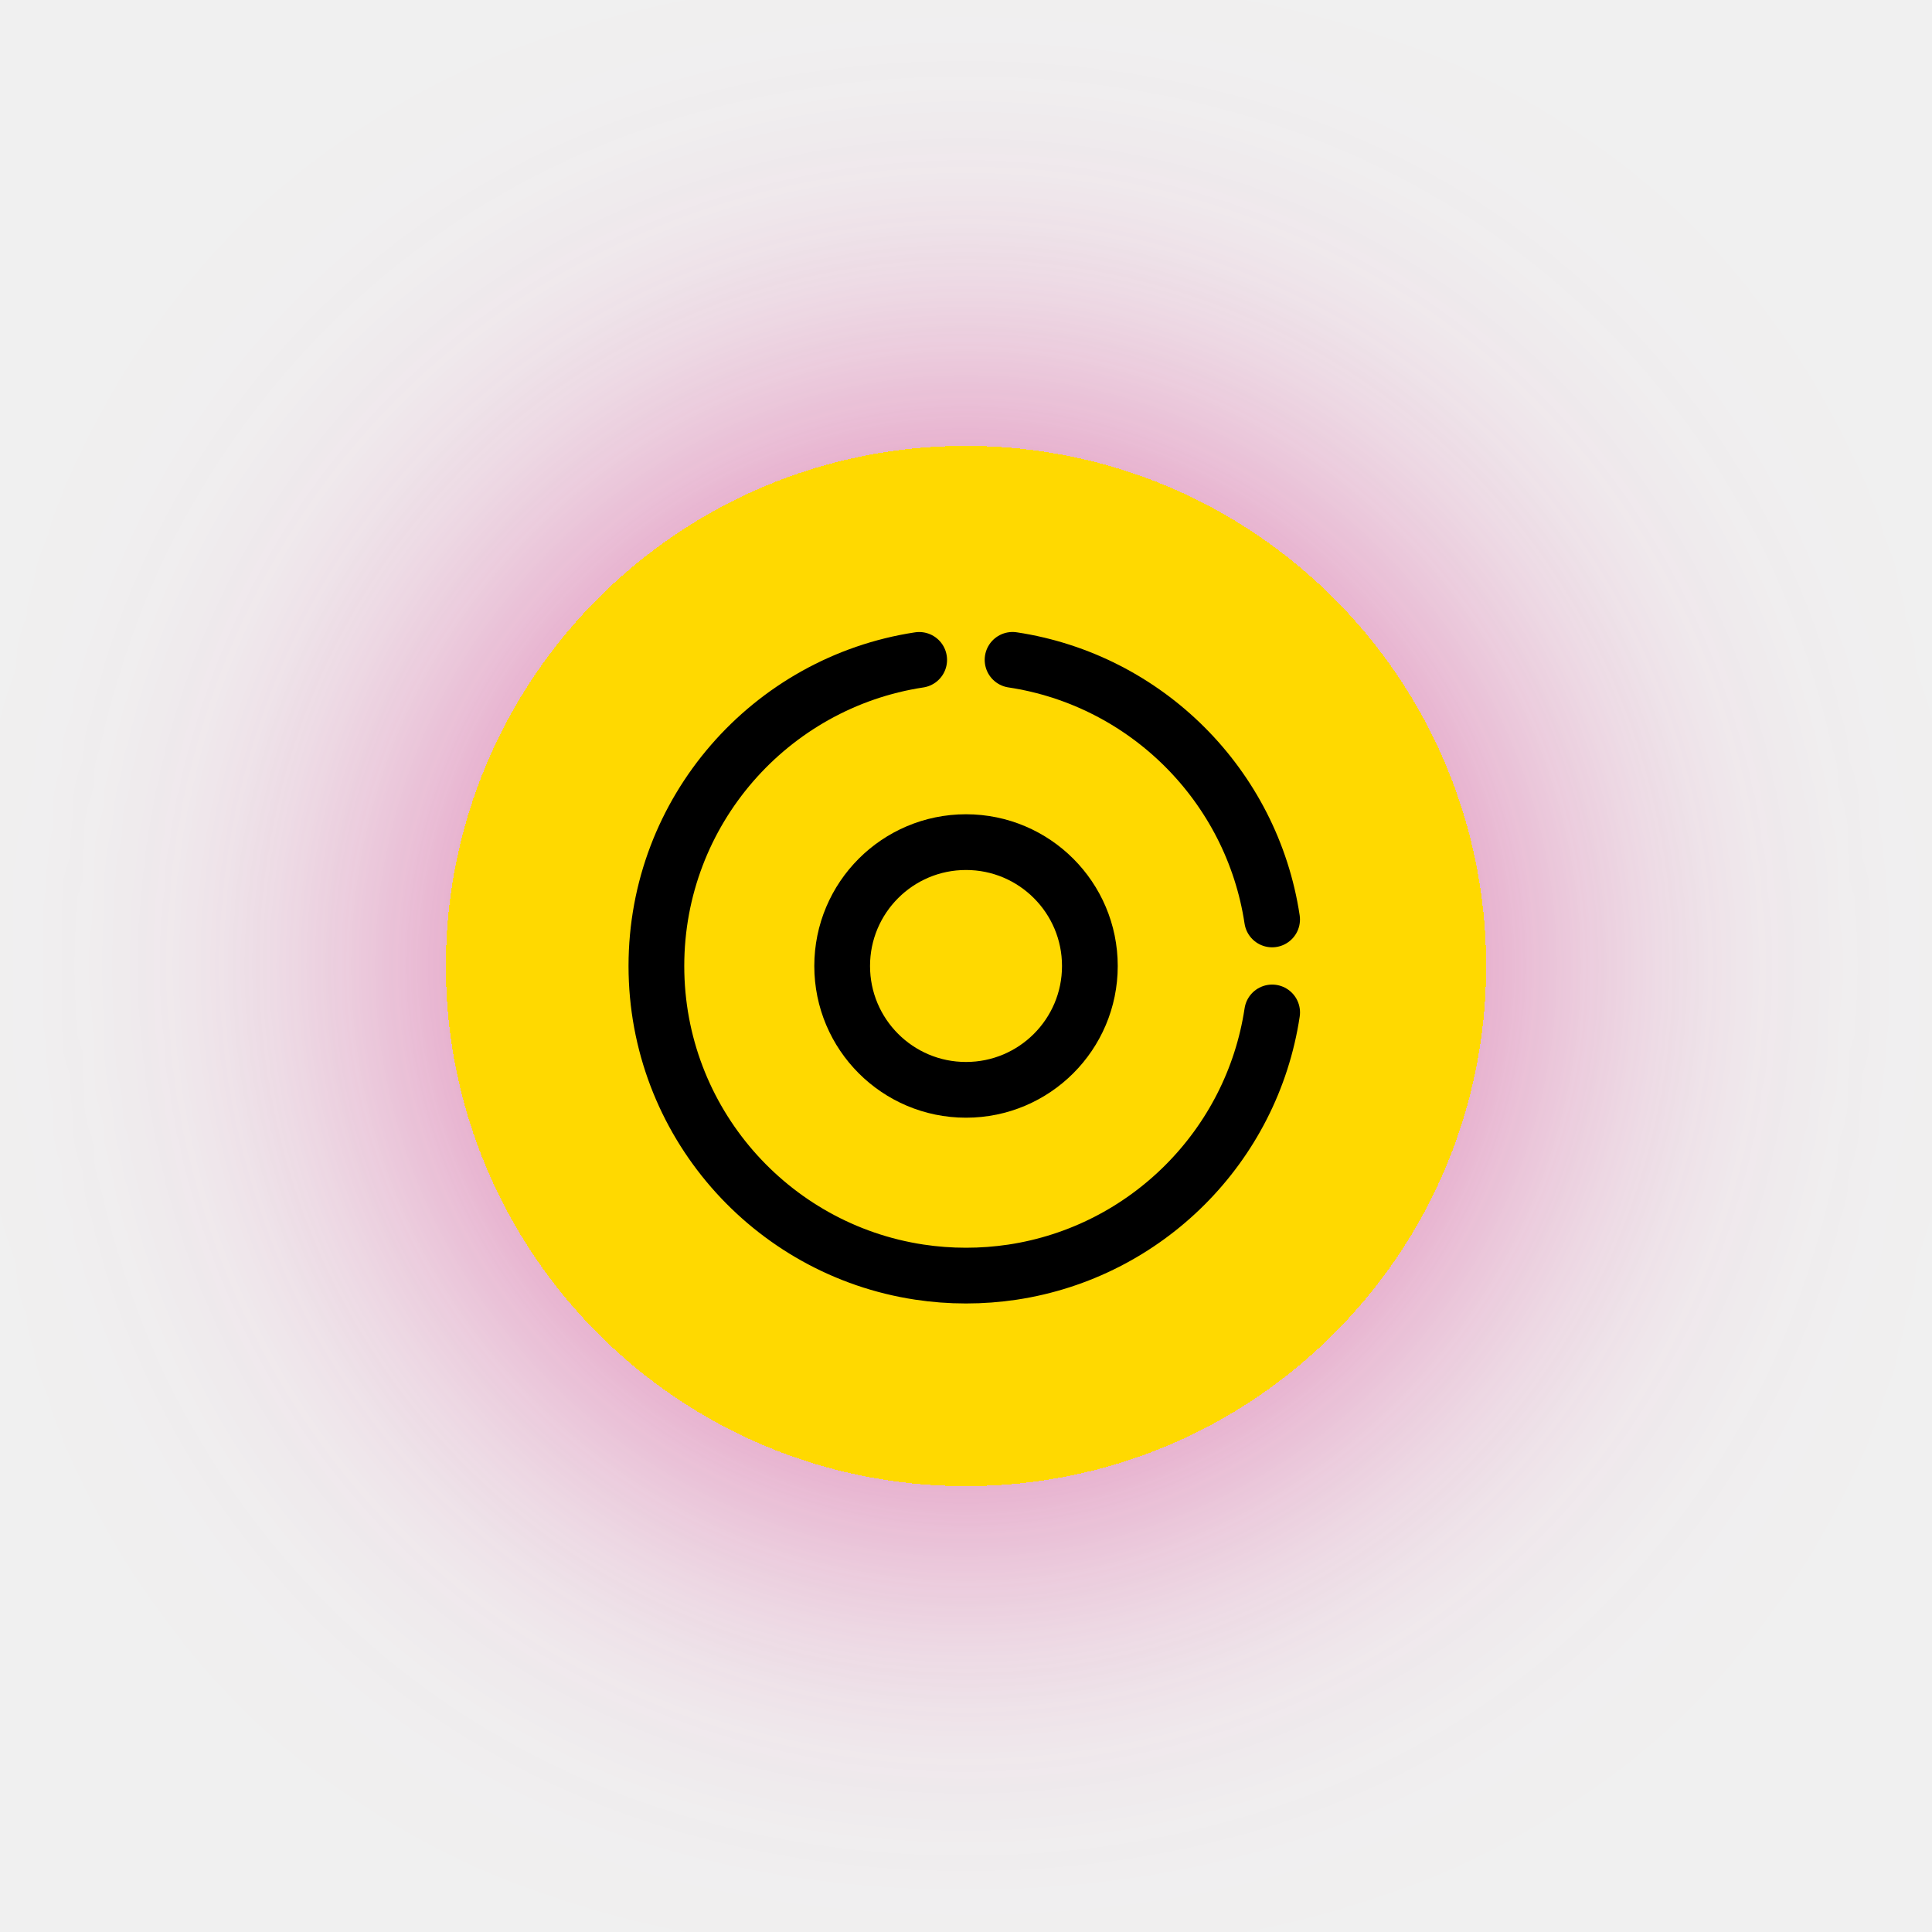
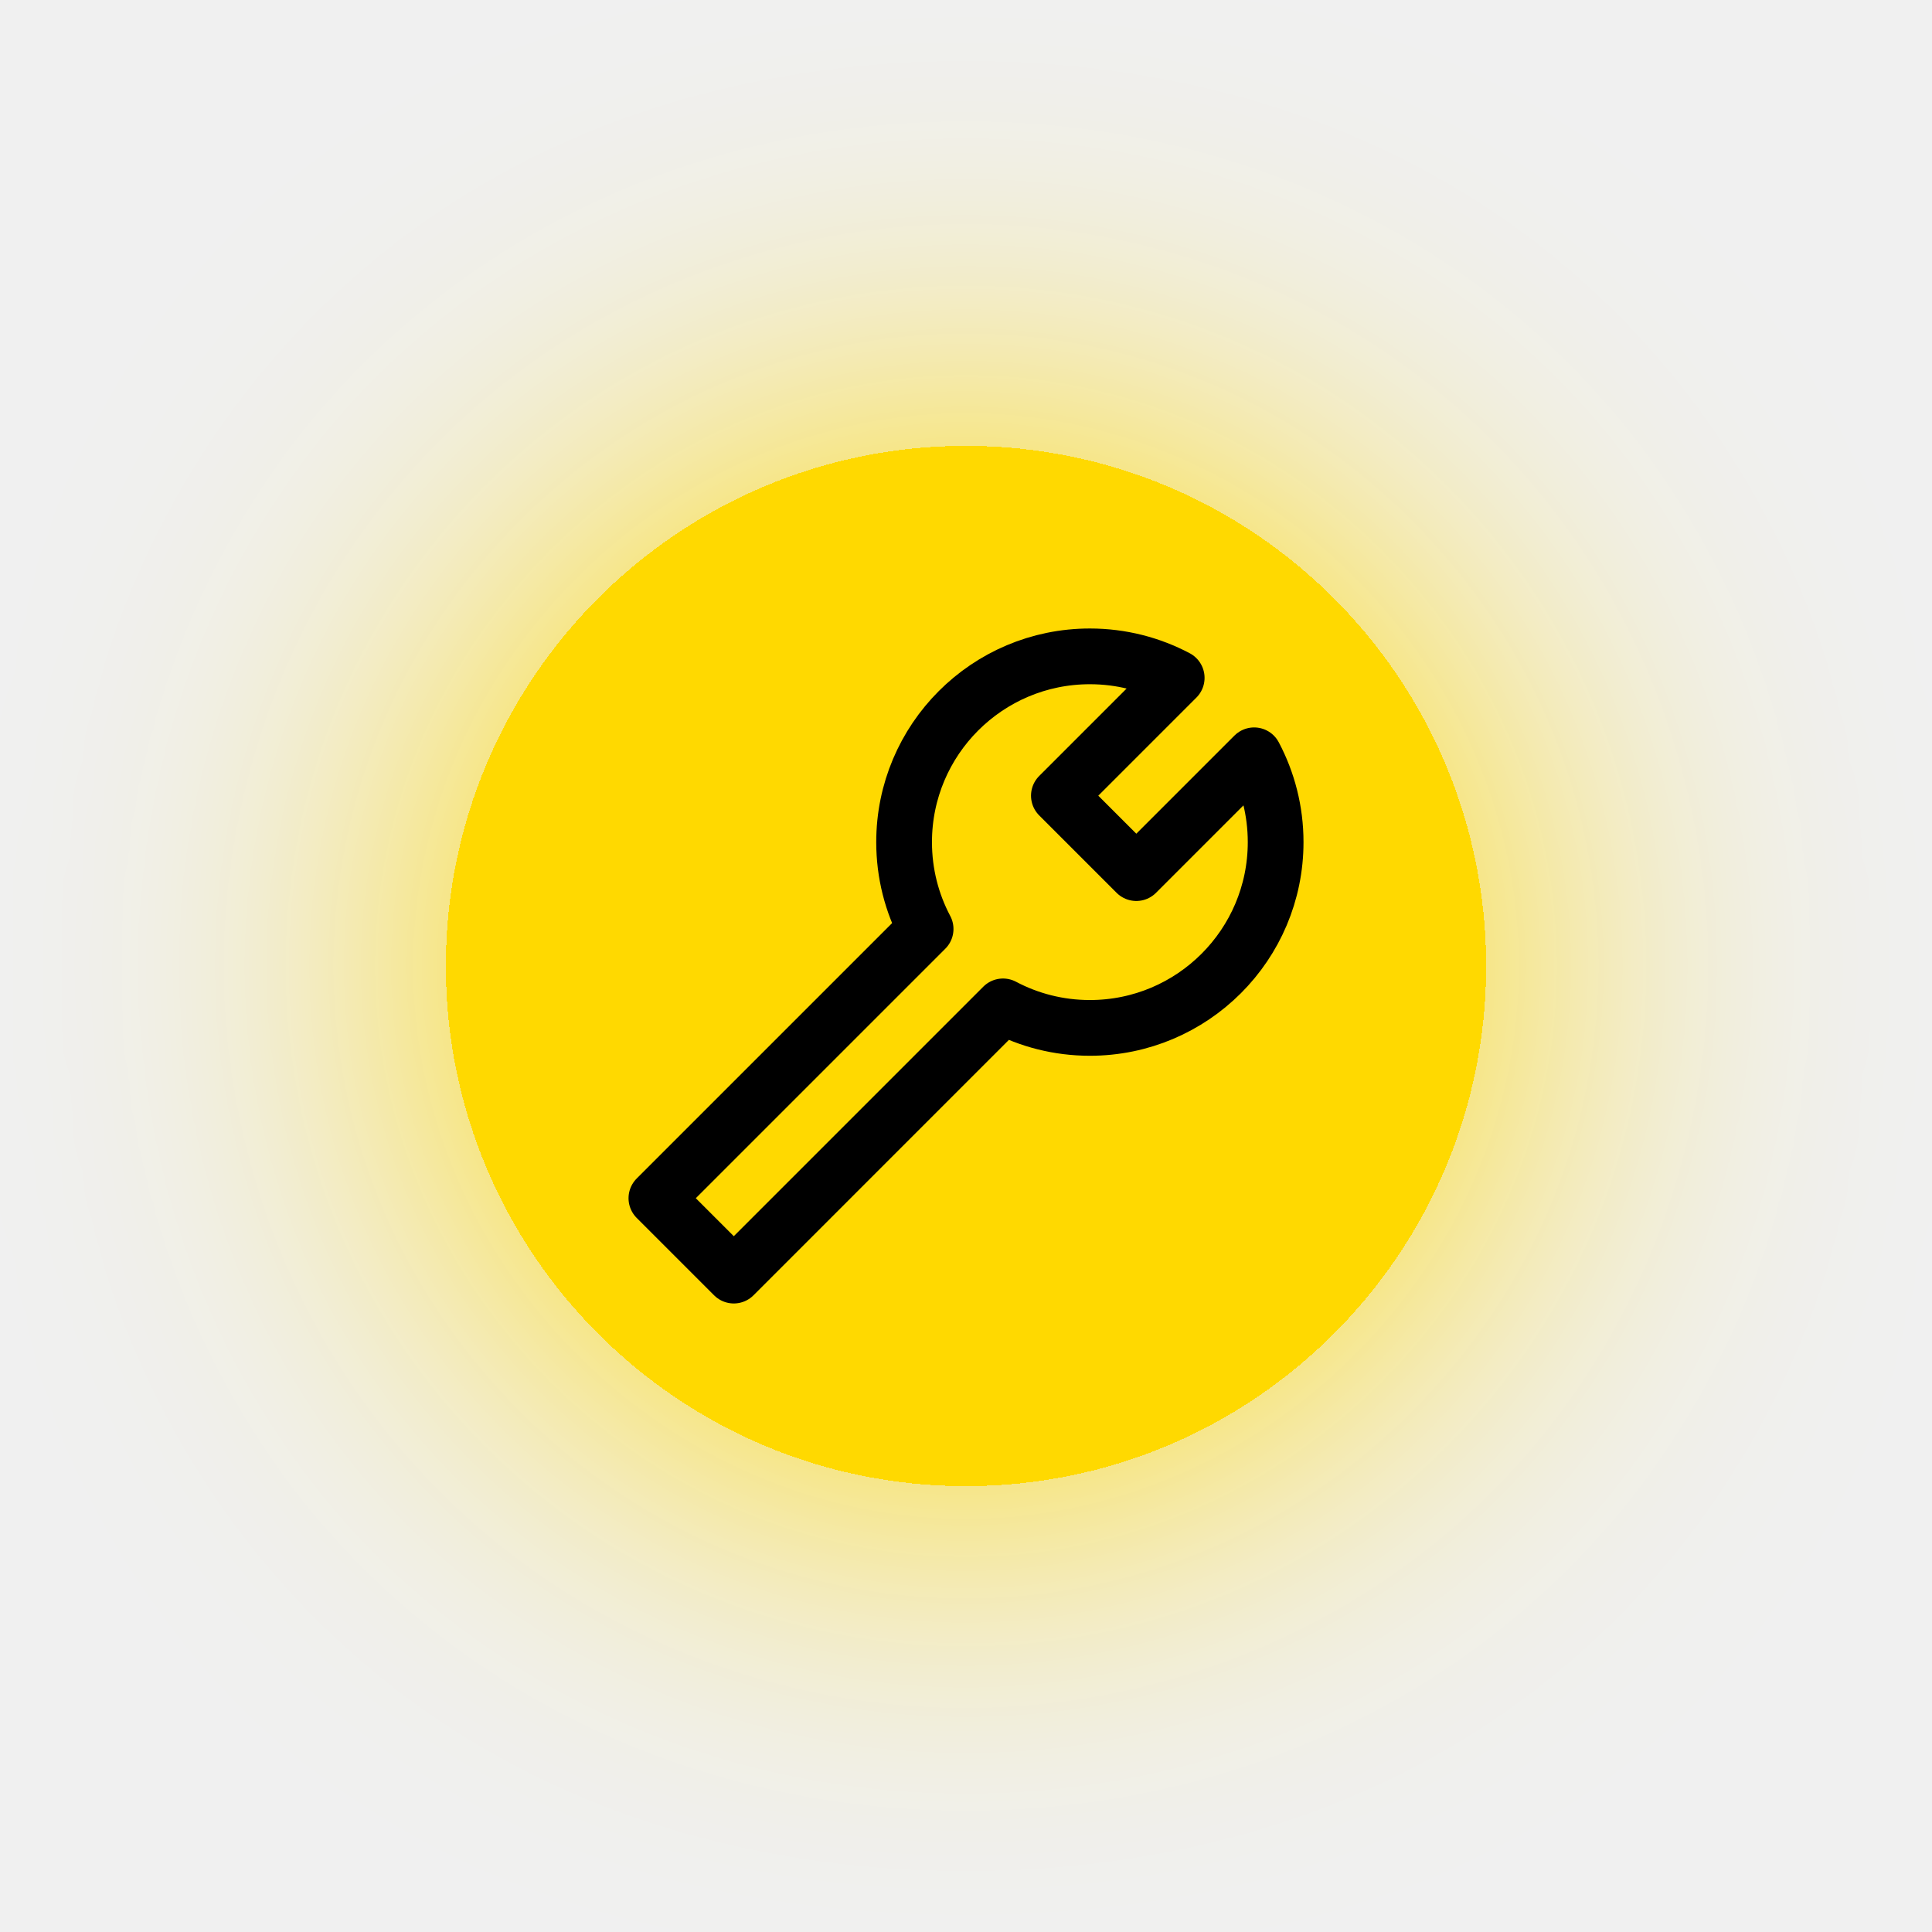
<svg xmlns="http://www.w3.org/2000/svg" width="52" height="52" viewBox="0 0 52 52" fill="none">
-   <g filter="url(#filter0_d_0_34)">
+   <g filter="url(#filter0_d_0_65)">
    <rect x="12" y="12" width="28" height="28" rx="14" fill="#FFD900" shape-rendering="crispEdges" />
-     <path d="M24.74 17.761C20.736 18.369 17.667 21.826 17.667 26C17.667 30.175 20.738 33.634 24.745 34.239C25.154 34.301 25.573 34.333 26 34.333C26.426 34.333 26.844 34.301 27.252 34.24C30.853 33.697 33.699 30.851 34.24 27.25" stroke-width="1.5" stroke-linecap="round" stroke-linejoin="round" stroke="black" />
-     <path d="M34.239 24.747C33.697 21.148 30.852 18.303 27.253 17.76" stroke-width="1.5" stroke-linecap="round" stroke-linejoin="round" stroke="black" />
-     <path d="M26 22.666C24.159 22.666 22.667 24.159 22.667 26C22.667 27.841 24.159 29.333 26 29.333C27.841 29.333 29.334 27.841 29.334 26C29.334 24.159 27.841 22.666 26 22.666Z" stroke-width="1.5" stroke-linejoin="round" stroke="black" />
+     <g clip-path="url(#clip0_0_65)">
+       <path d="M34.334 22.666C34.334 25.428 32.095 27.666 29.334 27.666C28.489 27.666 27.694 27.457 26.996 27.087L19.75 34.333L17.667 32.25L24.913 25.004C24.543 24.306 24.334 23.511 24.334 22.666C24.334 19.905 26.572 17.666 29.334 17.666C30.178 17.666 30.974 17.876 31.671 18.245L28.5 21.416L30.584 23.5L33.755 20.329C34.124 21.026 34.334 21.822 34.334 22.666Z" stroke-width="1.5" stroke-linecap="round" stroke-linejoin="round" stroke="black" />
+     </g>
  </g>
  <defs>
-     <filter id="filter0_d_0_34" x="0" y="0" width="52" height="52" filterUnits="userSpaceOnUse" color-interpolation-filters="sRGB">
+     <filter id="filter0_d_0_65" x="0" y="0" width="52" height="52" filterUnits="userSpaceOnUse" color-interpolation-filters="sRGB">
      <feFlood flood-opacity="0" result="BackgroundImageFix" />
      <feColorMatrix in="SourceAlpha" type="matrix" values="0 0 0 0 0 0 0 0 0 0 0 0 0 0 0 0 0 0 127 0" result="hardAlpha" />
      <feOffset />
      <feGaussianBlur stdDeviation="6" />
      <feComposite in2="hardAlpha" operator="out" />
-       <feColorMatrix type="matrix" values="0 0 0 0 0.839 0 0 0 0 0.145 0 0 0 0 0.522 0 0 0 0.7 0" />
-       <feBlend mode="normal" in2="BackgroundImageFix" result="effect1_dropShadow_0_34" />
-       <feBlend mode="normal" in="SourceGraphic" in2="effect1_dropShadow_0_34" result="shape" />
+       <feColorMatrix type="matrix" values="0 0 0 0 1 0 0 0 0 0.851 0 0 0 0 0 0 0 0 1 0" />
+       <feBlend mode="normal" in2="BackgroundImageFix" result="effect1_dropShadow_0_65" />
+       <feBlend mode="normal" in="SourceGraphic" in2="effect1_dropShadow_0_65" result="shape" />
    </filter>
+     <clipPath id="clip0_0_65">
+       <rect width="20" height="20" fill="white" transform="translate(16 16)" />
+     </clipPath>
  </defs>
</svg>
